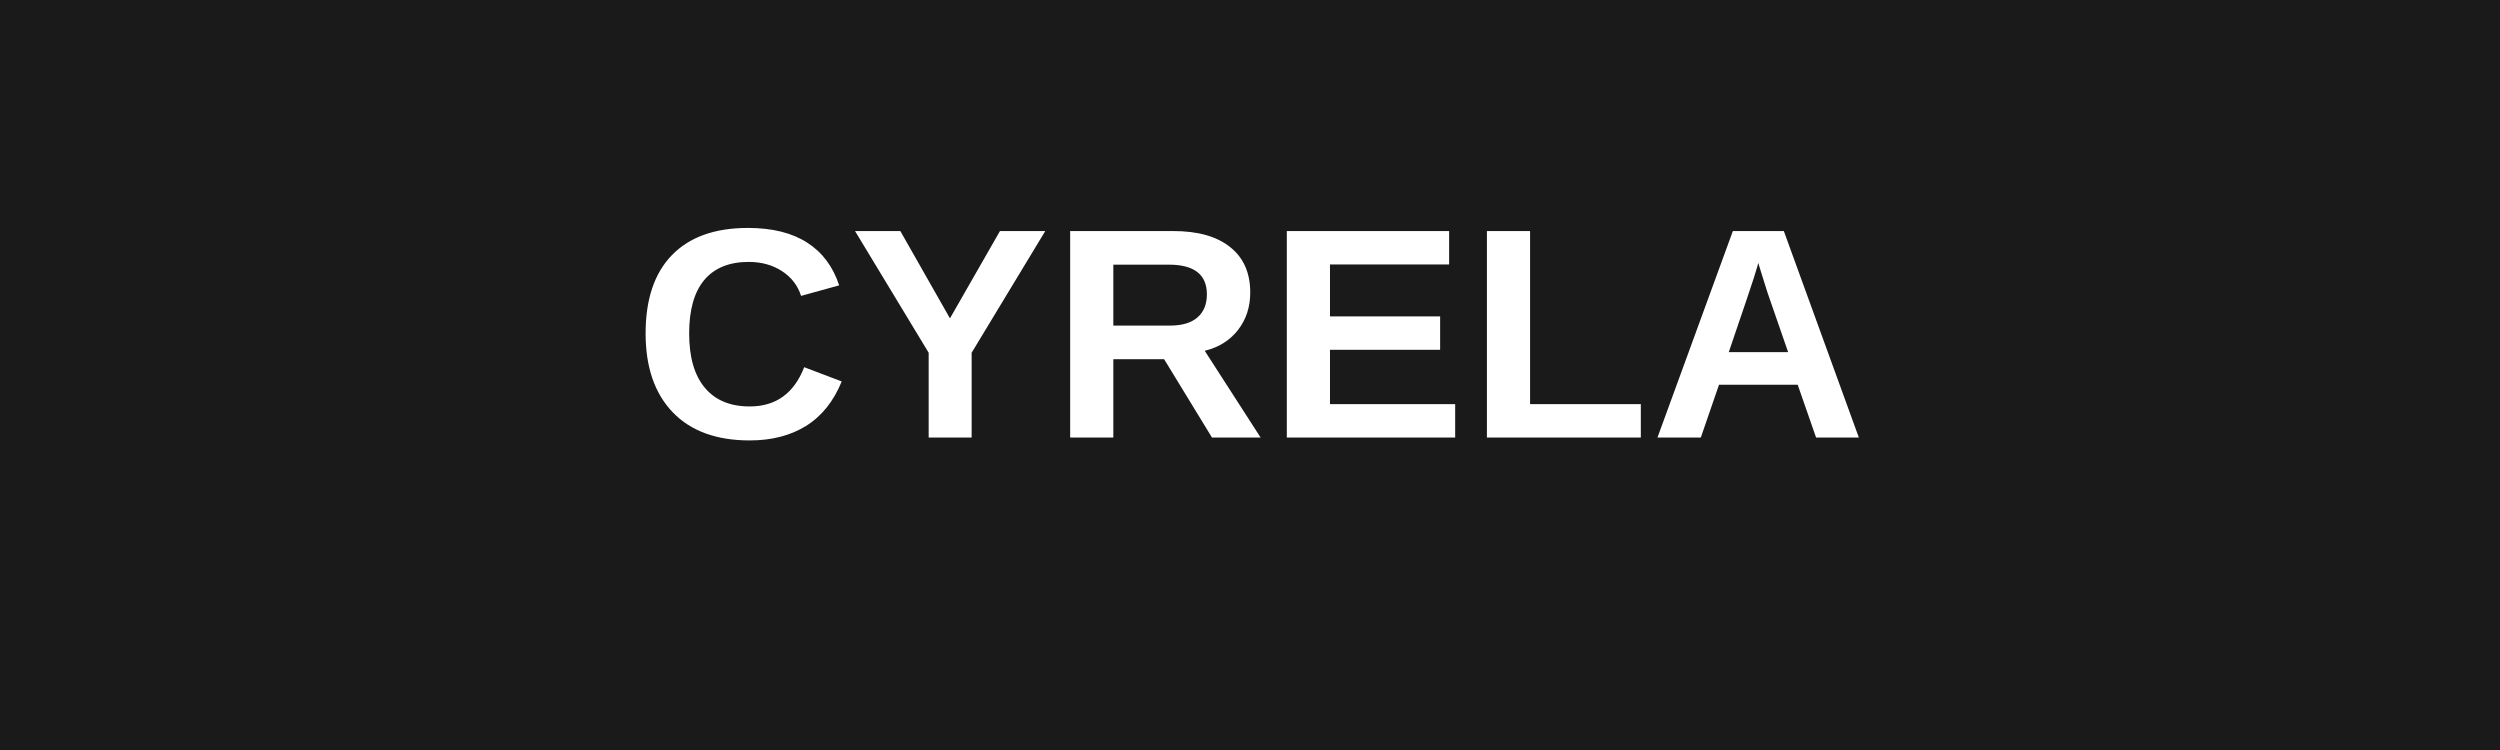
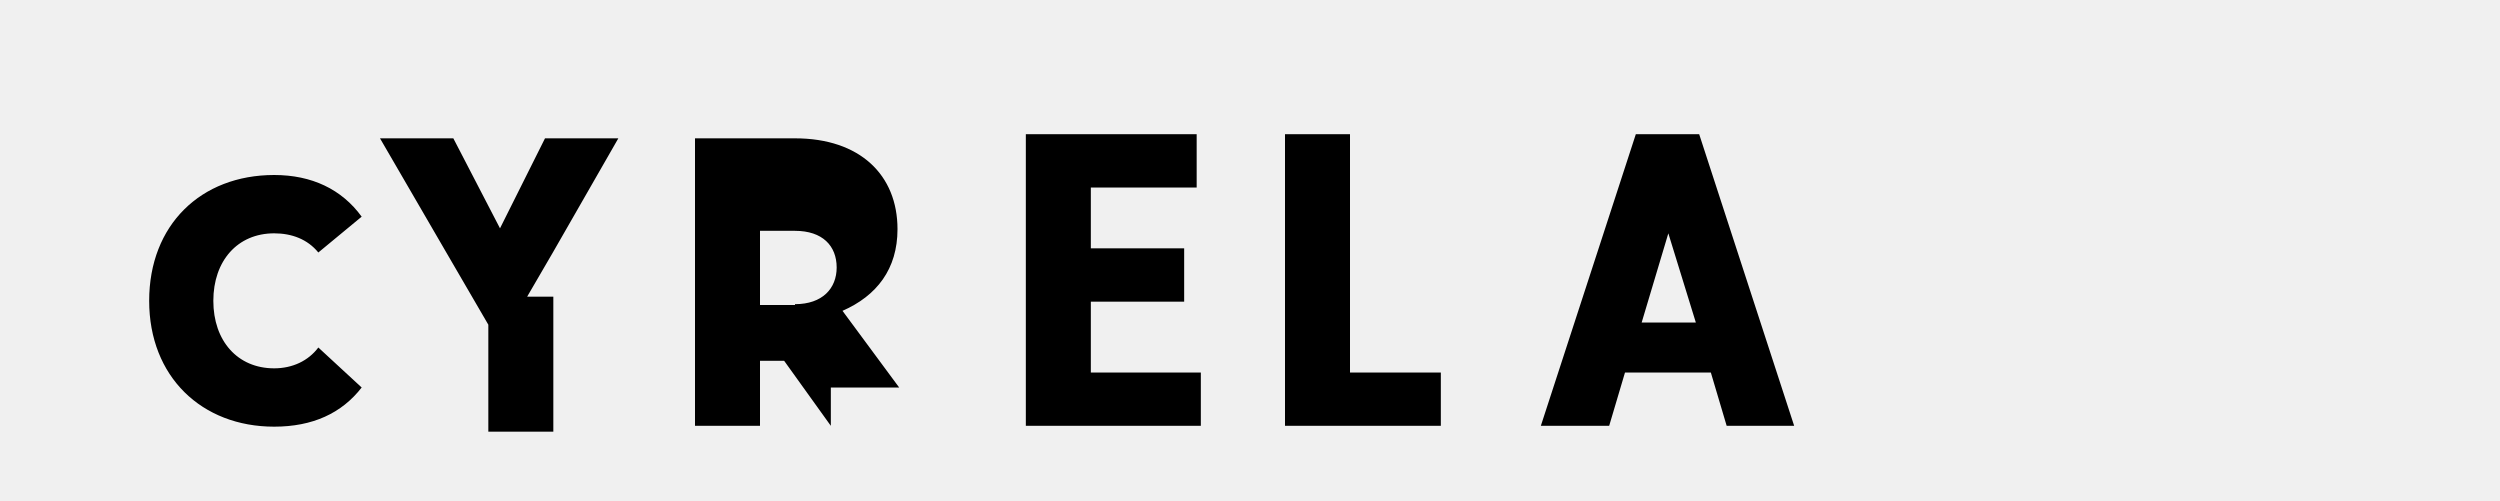
- <svg xmlns="http://www.w3.org/2000/svg" viewBox="0 0 200 60" fill="none">
-   <rect width="200" height="60" fill="#1a1a1a" />
-   <text x="100" y="35" font-family="Arial, sans-serif" font-size="24" font-weight="bold" fill="white" text-anchor="middle">CYRELA</text>
+ <svg xmlns="http://www.w3.org/2000/svg" viewBox="0 0 300 60" width="300" height="60">
+   <path fill="#000000" d="M38.2,30.3c-1.3-1.6-3.2-2.3-5.3-2.3c-4.4,0-7.3,3.3-7.3,8.1s2.9,8.1,7.3,8.1c2.2,0,4.1-0.9,5.3-2.5l5.2,4.8  c-2.4,3.1-5.9,4.7-10.5,4.7c-8.7,0-15-6-15-15.1s6.2-15.1,15-15.1c4.5,0,8.1,1.7,10.5,5L38.2,30.3z M66.4,30.2l-6.4,11h-0.1  l-6.4-11l-7.9-13.6h8.8l5.6,10.8l5.4-10.8h8.8L66.4,30.2z M66.4,51.8h-7.8V35.6h7.8V51.8z M99.7,51.1l-5.6-7.8h-2.9v7.8h-7.8V16.6  h12c7.8,0,12.3,4.4,12.3,10.9c0,4.8-2.5,8-6.6,9.8l6.8,9.2H99.7z M95.4,36.5c3.3,0,5-1.9,5-4.4c0-2.6-1.7-4.4-5-4.4h-4.2v8.9H95.4z   M144.1,51.1h-21v-35h20.5v6.4h-12.7v7.3h11.2v6.4h-11.2v8.5h13.2V51.1z M172.9,51.1h-18.7v-35h7.8v28.6h10.9V51.1z M207.2,51.1  l-1.9-6.4h-10.3l-1.9,6.4h-8.2l11.4-35h7.6l11.4,35H207.2z M200.2,28l-3.2,10.7h6.5L200.2,28z" />
</svg>
